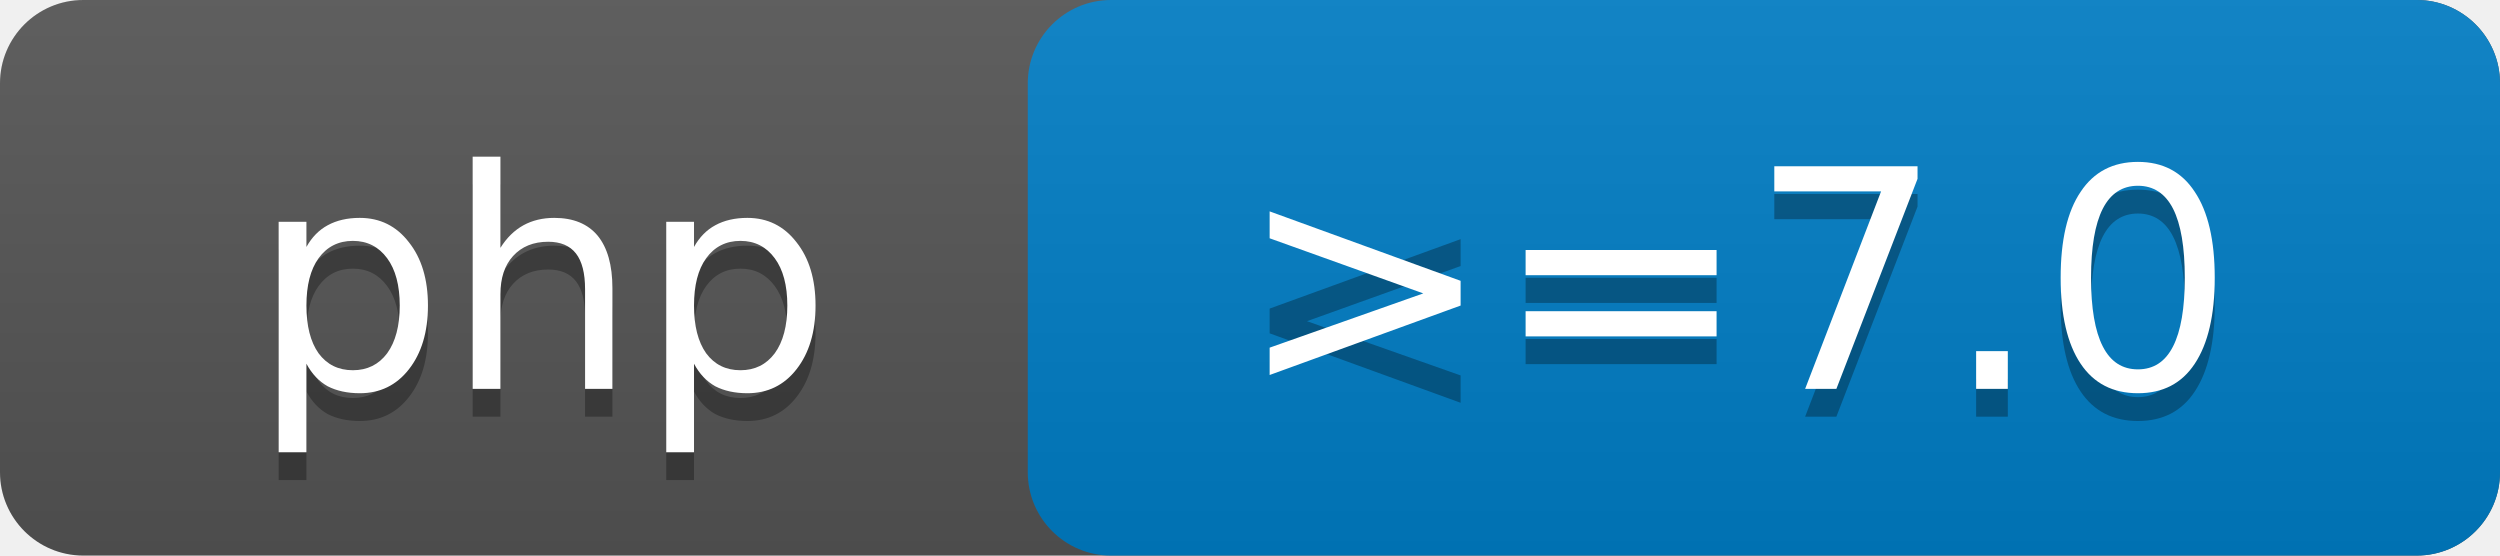
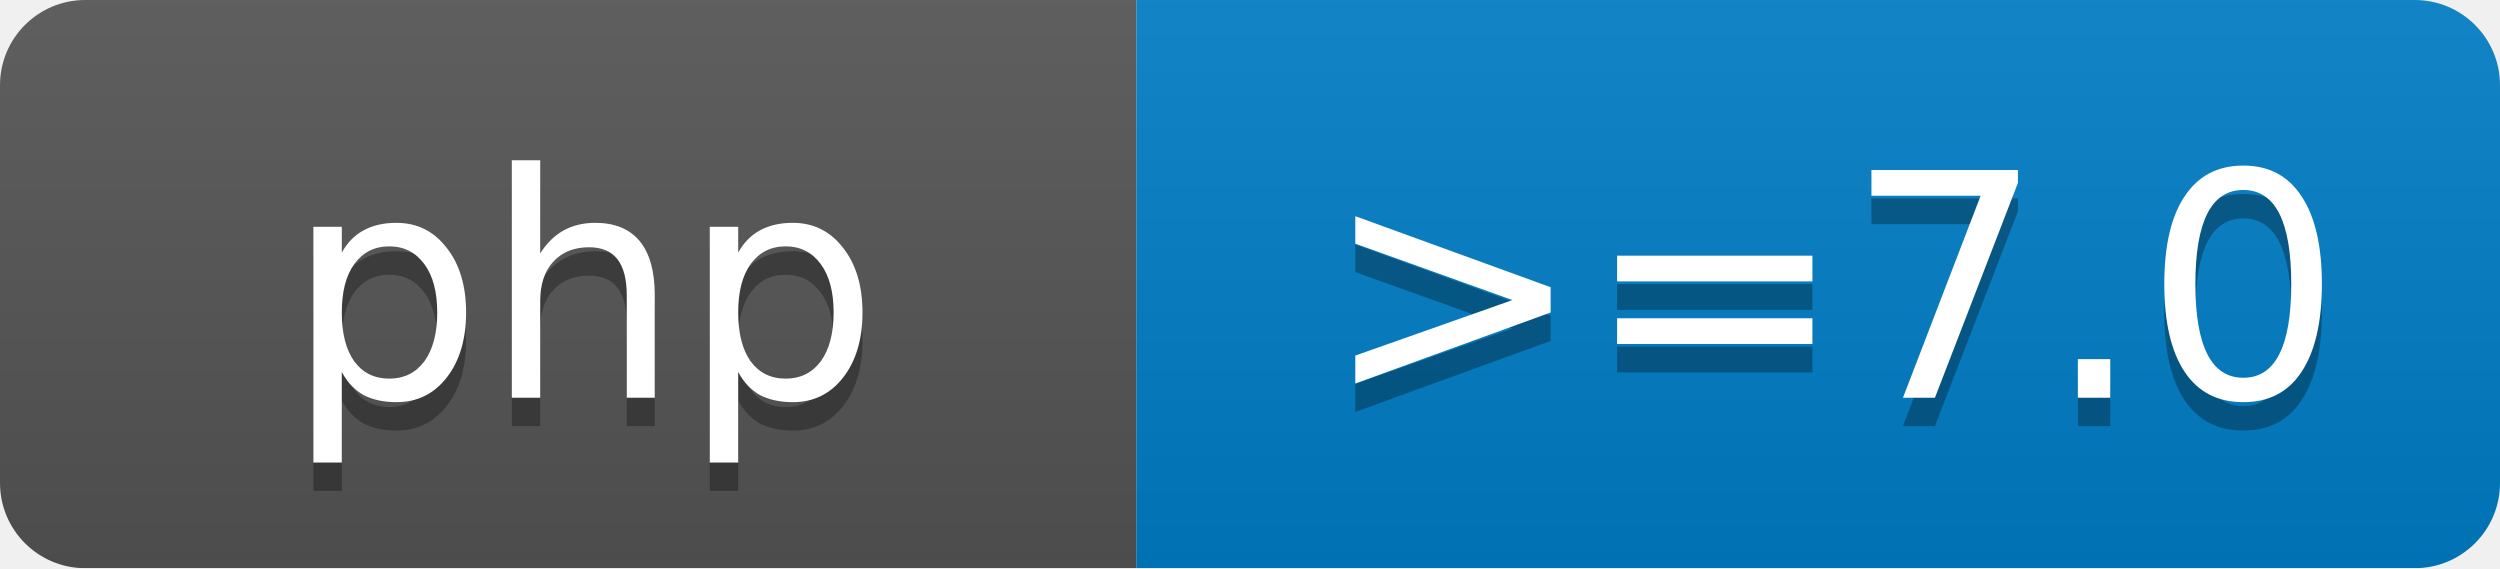
- <svg xmlns="http://www.w3.org/2000/svg" width="90" height="20">
-   <linearGradient id="a" x2="0" y2="100%">
+ <svg xmlns="http://www.w3.org/2000/svg" width="88" height="20">
+   <linearGradient id="b" x2="0" y2="100%">
    <stop offset="0" stop-color="#bbb" stop-opacity=".1" />
    <stop offset="1" stop-opacity=".1" />
  </linearGradient>
-   <rect rx="3" width="90" height="20" fill="#555" />
-   <rect rx="3" x="37" width="53" height="20" fill="#007ec6" />
-   <path fill="#007ec6" />
-   <rect rx="3" width="90" height="20" fill="url(#a)" />
+   <mask id="a">
+     <rect width="88" height="20" rx="3" fill="#fff" />
+   </mask>
+   <g mask="url(#a)">
+     <rect width="40" height="20" fill="#555" />
+     <rect x="40" width="48" height="20" fill="#007ec6" />
+     <rect width="88" height="20" fill="url(#b)" />
+   </g>
  <g fill="#fff" text-anchor="middle" font-family="DejaVu Sans,Verdana,Geneva,sans-serif" font-size="11">
-     <text x="19.5" y="15" fill="#010101" fill-opacity=".3">php</text>
-     <text x="19.5" y="14">php</text>
-     <text x="62.5" y="15" fill="#010101" fill-opacity=".3">&lt;=7.0</text>
-     <text x="62.5" y="14">&gt;=7.0</text>
+     <text x="20.5" y="15" fill="#010101" fill-opacity=".3">php</text>
+     <text x="20.5" y="14">php</text>
+     <text x="64.5" y="15" fill="#010101" fill-opacity=".3">&gt;=7.0</text>
+     <text x="64.5" y="14">&gt;=7.0</text>
  </g>
</svg>
